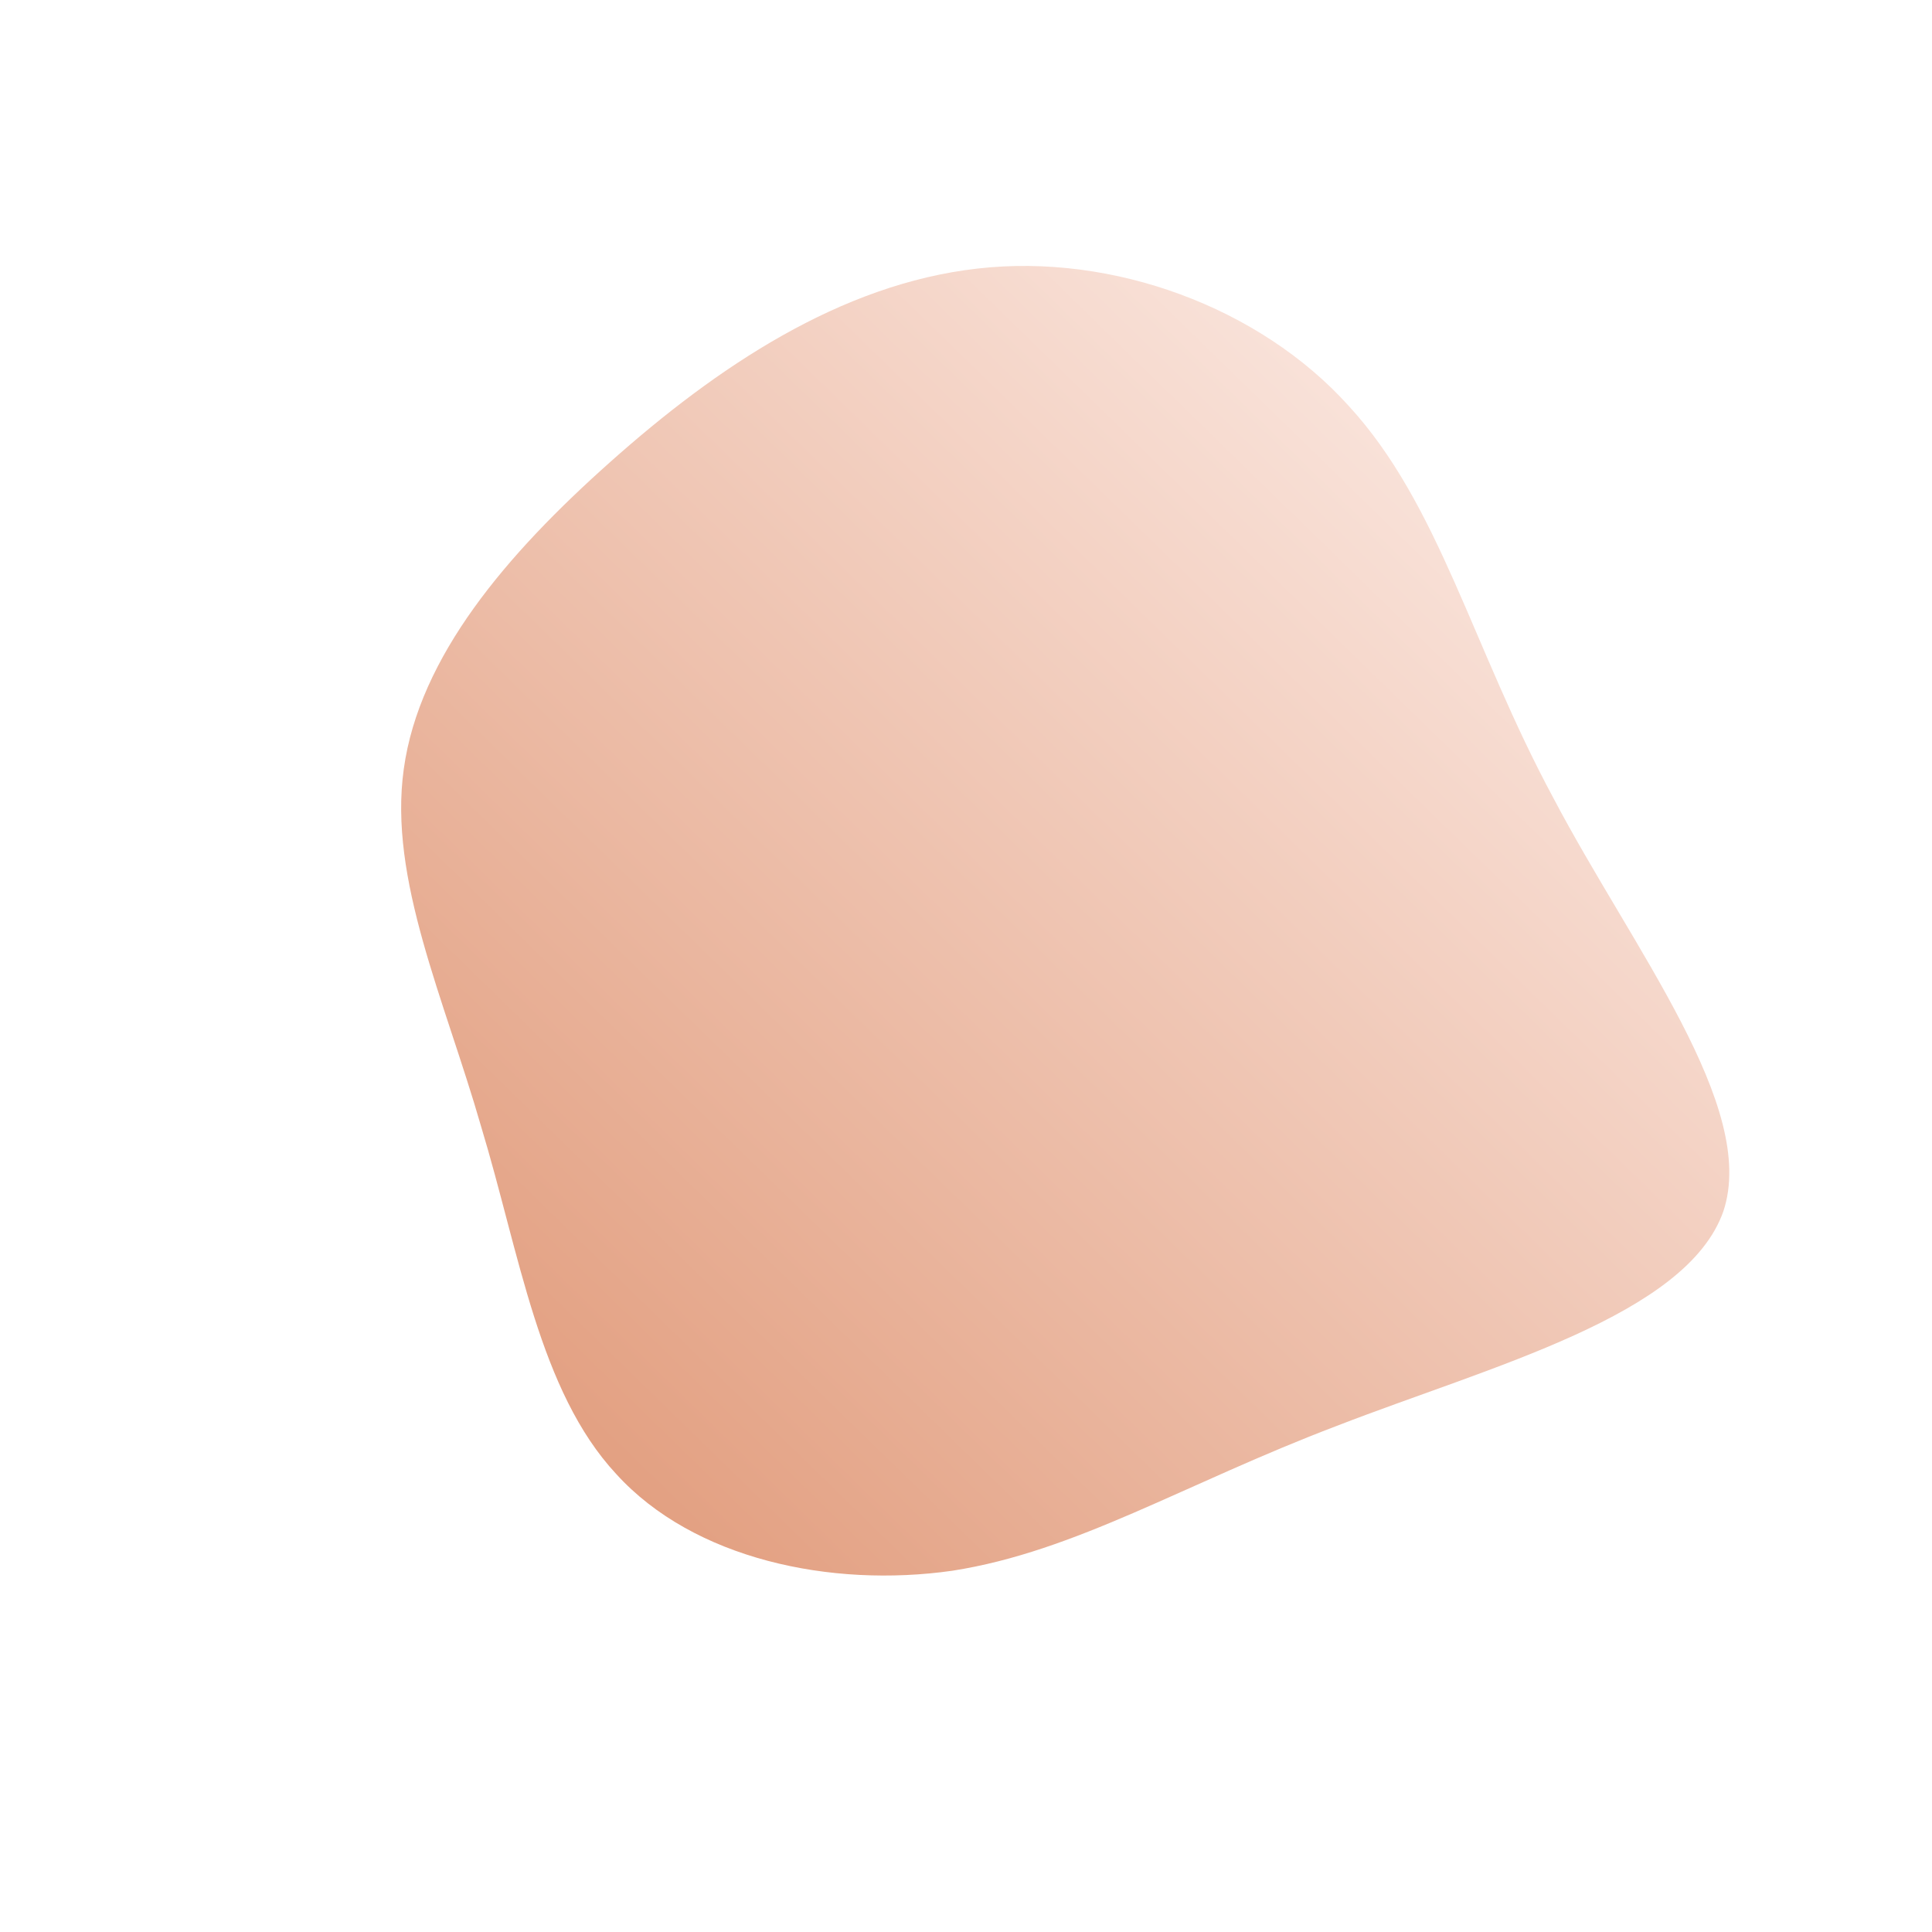
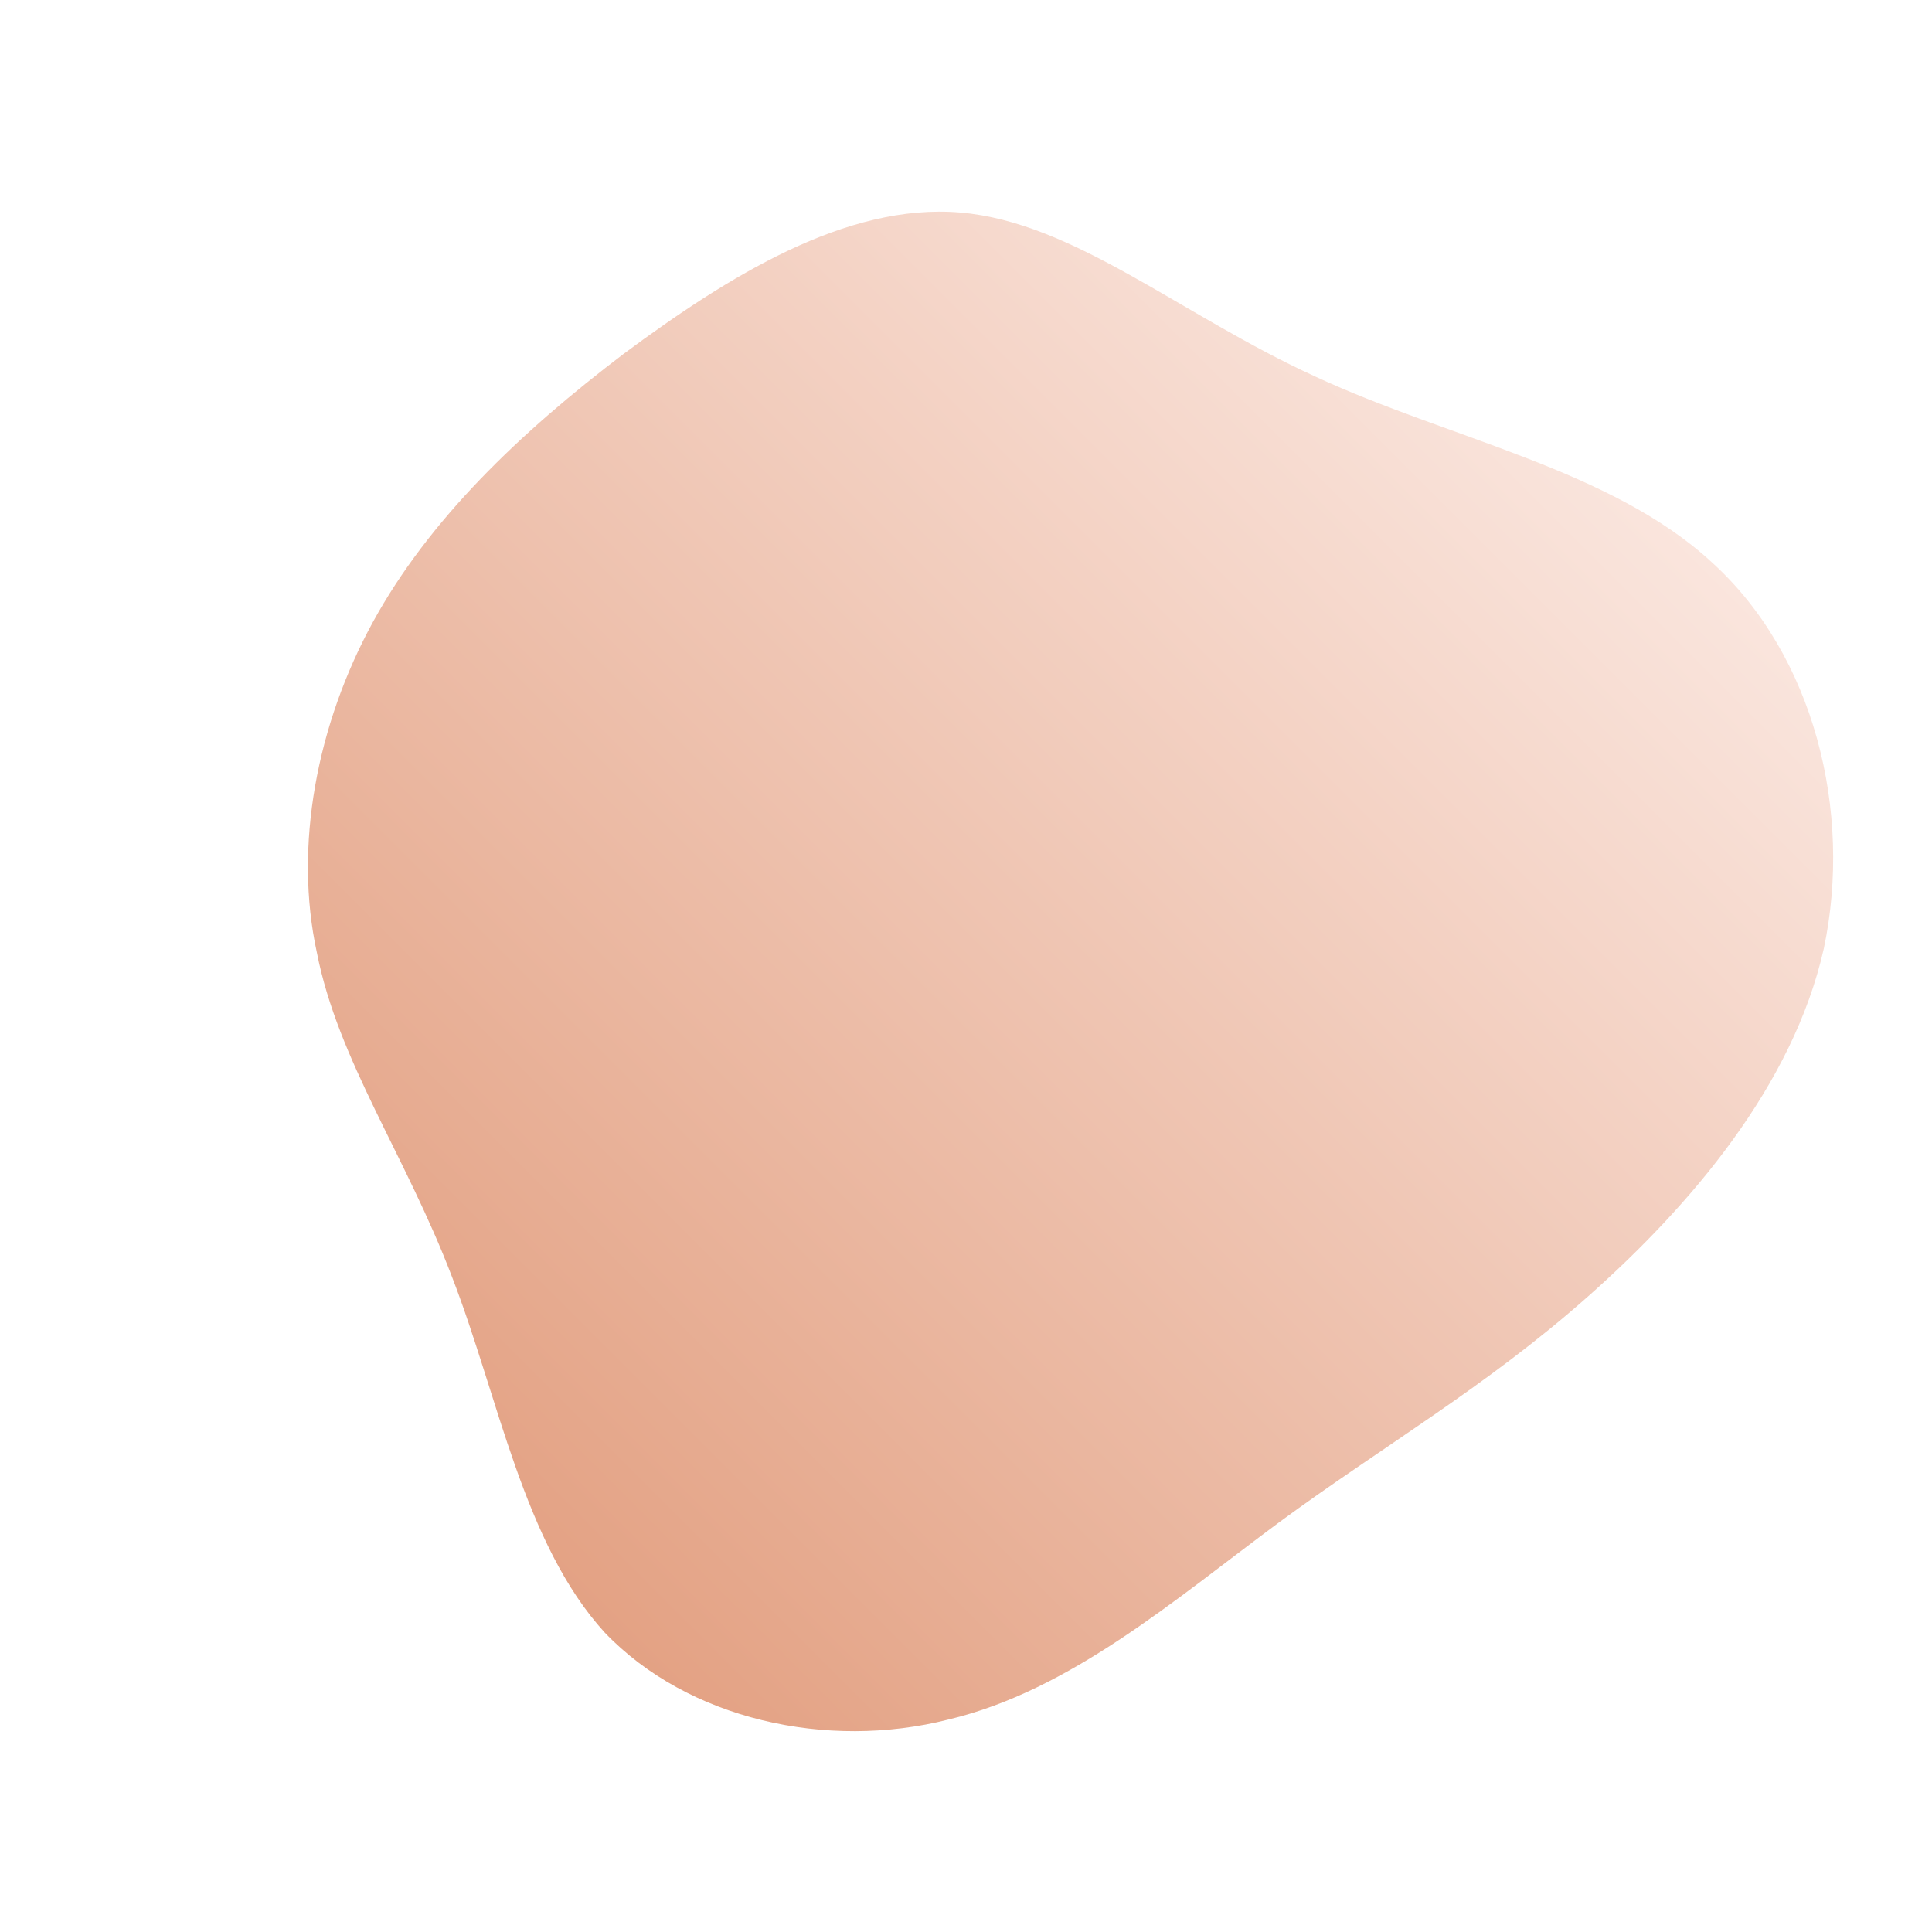
<svg xmlns="http://www.w3.org/2000/svg" id="sw-js-blob-svg" viewBox="0 0 100 100" version="1.1">
  <defs>
    <linearGradient id="sw-gradient" x1="0" x2="1" y1="1" y2="0">
      <stop id="stop1" stop-color="rgba(223, 149, 115, 1)" offset="0%" />
      <stop id="stop2" stop-color="rgba(255, 244, 241, 1)" offset="100%" />
    </linearGradient>
  </defs>
-   <path fill="url(#sw-gradient)" d="M19.8,-29C24.5,-23.9,26.2,-16.5,30.4,-8.7C34.5,-0.9,41,7.3,39.2,12.7C37.3,18.1,27.2,20.7,19.2,23.8C11.3,26.8,5.7,30.3,-0.7,31.3C-7,32.2,-14.1,30.7,-18.1,26.3C-22.1,22,-23.1,14.9,-25.1,8.3C-27,1.7,-29.9,-4.5,-29.1,-10.2C-28.3,-16,-23.8,-21.3,-18.4,-26.1C-12.9,-31,-6.5,-35.3,0.6,-36.1C7.6,-36.9,15.2,-34.1,19.8,-29Z" width="100%" height="100%" transform="translate(50 50)" stroke-width="0" style="transition: all 0.3s ease 0s;" stroke="url(#sw-gradient)" />
+   <path fill="url(#sw-gradient)" d="M18.1,-30.5C25,-27.3,33.4,-25.7,38.6,-20.9C43.9,-16.1,45.9,-8,44.4,-0.9C42.8,6.2,37.5,12.4,32.2,17.1C26.9,21.8,21.5,24.9,16.2,28.8C10.8,32.8,5.4,37.5,-0.9,39C-7.2,40.6,-14.4,39,-18.7,34.5C-22.9,29.9,-24.2,22.3,-26.6,16.1C-29,9.8,-32.5,4.9,-33.6,-0.7C-34.8,-6.2,-33.6,-12.5,-30.7,-17.8C-27.8,-23.1,-23.1,-27.6,-17.7,-31.7C-12.3,-35.7,-6.2,-39.5,-0.3,-39C5.6,-38.5,11.1,-33.7,18.1,-30.5Z" width="100%" height="100%" transform="translate(50 50)" stroke-width="0" style="transition: all 0.3s ease 0s;" />
</svg>
